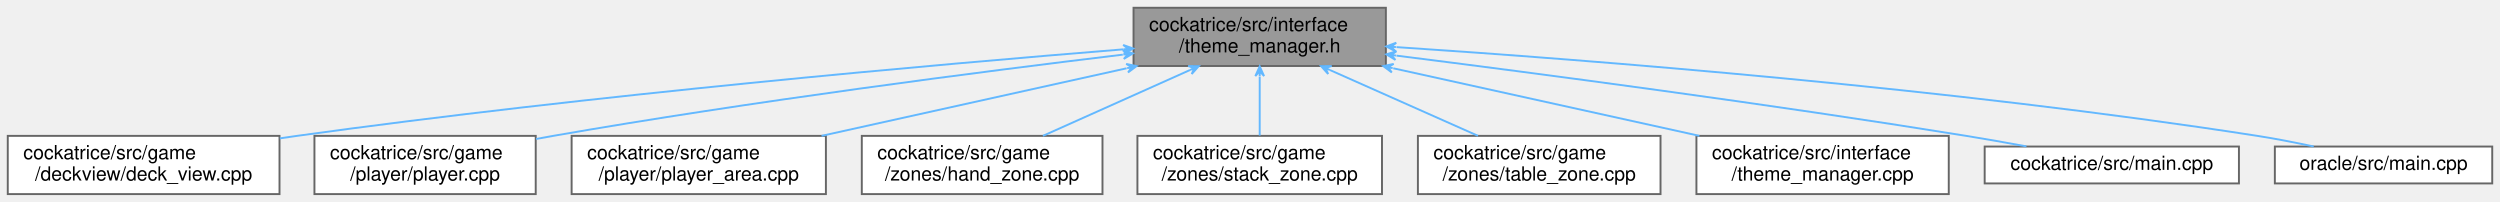
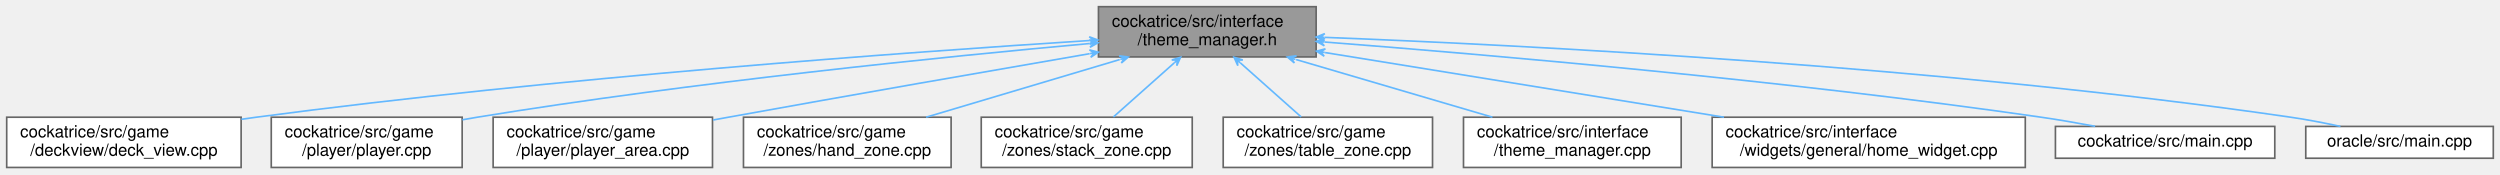
- <svg xmlns="http://www.w3.org/2000/svg" xmlns:xlink="http://www.w3.org/1999/xlink" width="1288pt" height="104pt" viewBox="0.00 0.00 1288.00 104.00">
+ <svg xmlns="http://www.w3.org/2000/svg" xmlns:xlink="http://www.w3.org/1999/xlink" width="1493pt" height="104pt" viewBox="0.00 0.00 1493.00 104.00">
  <g id="graph0" class="graph" transform="scale(1 1) rotate(0) translate(4 100)">
    <g id="Node000001" class="node">
      <g id="a_Node000001">
        <a xlink:title="TODO: Document this.">
-           <polygon fill="#999999" stroke="#666666" points="710,-96 580,-96 580,-66 710,-66 710,-96" />
-           <text text-anchor="start" x="588" y="-84" font-family="Helvetica,sans-Serif" font-size="10.00">cockatrice/src/interface</text>
-           <text text-anchor="middle" x="645" y="-73" font-family="Helvetica,sans-Serif" font-size="10.00">/theme_manager.h</text>
+           <polygon fill="#999999" stroke="#666666" points="782,-96 652,-96 652,-66 782,-66 782,-96" />
+           <text text-anchor="start" x="660" y="-84" font-family="Helvetica,sans-Serif" font-size="10.00">cockatrice/src/interface</text>
+           <text text-anchor="middle" x="717" y="-73" font-family="Helvetica,sans-Serif" font-size="10.00">/theme_manager.h</text>
        </a>
      </g>
    </g>
    <g id="Node000002" class="node">
      <g id="a_Node000002">
        <a xlink:href="../../da/d66/deck__view_8cpp.html" target="_top" xlink:title=" ">
          <polygon fill="white" stroke="#666666" points="140,-30 0,-30 0,0 140,0 140,-30" />
          <text text-anchor="start" x="8" y="-18" font-family="Helvetica,sans-Serif" font-size="10.00">cockatrice/src/game</text>
          <text text-anchor="middle" x="70" y="-7" font-family="Helvetica,sans-Serif" font-size="10.00">/deckview/deck_view.cpp</text>
        </a>
      </g>
    </g>
    <g id="edge1_Node000001_Node000002" class="edge">
      <g id="a_edge1_Node000001_Node000002">
        <a xlink:title=" ">
-           <path fill="none" stroke="#63b8ff" d="M574.73,-74.58C478.43,-66.78 300.17,-50.98 149,-30 146.1,-29.6 143.15,-29.17 140.17,-28.72" />
-           <polygon fill="#63b8ff" stroke="#63b8ff" points="579.82,-75 574.65,-76.84 577.33,-74.79 574.83,-74.59 574.83,-74.59 574.83,-74.59 577.33,-74.79 575.02,-72.35 579.82,-75 579.82,-75" />
+           <path fill="none" stroke="#63b8ff" d="M646.59,-75.79C539.03,-68.92 327.47,-53.62 149,-30 146.1,-29.62 143.14,-29.2 140.16,-28.76" />
+           <polygon fill="#63b8ff" stroke="#63b8ff" points="651.63,-76.11 646.5,-78.04 649.13,-75.95 646.64,-75.8 646.64,-75.8 646.64,-75.8 649.13,-75.95 646.78,-73.55 651.63,-76.11 651.63,-76.11" />
        </a>
      </g>
    </g>
    <g id="Node000003" class="node">
      <g id="a_Node000003">
        <a xlink:href="../../db/d80/player_8cpp.html" target="_top" xlink:title=" ">
          <polygon fill="white" stroke="#666666" points="272,-30 158,-30 158,0 272,0 272,-30" />
          <text text-anchor="start" x="166" y="-18" font-family="Helvetica,sans-Serif" font-size="10.00">cockatrice/src/game</text>
          <text text-anchor="middle" x="215" y="-7" font-family="Helvetica,sans-Serif" font-size="10.00">/player/player.cpp</text>
        </a>
      </g>
    </g>
    <g id="edge2_Node000001_Node000003" class="edge">
      <g id="a_edge2_Node000001_Node000003">
        <a xlink:title=" ">
-           <path fill="none" stroke="#63b8ff" d="M574.47,-71.85C500.97,-63 382.56,-47.72 281,-30 278.12,-29.5 275.16,-28.96 272.19,-28.4" />
-           <polygon fill="#63b8ff" stroke="#63b8ff" points="579.68,-72.48 574.45,-74.11 577.2,-72.18 574.72,-71.88 574.72,-71.88 574.72,-71.88 577.2,-72.18 574.99,-69.65 579.68,-72.48 579.68,-72.48" />
+           <path fill="none" stroke="#63b8ff" d="M646.64,-74C560.22,-66.16 409.29,-50.91 281,-30 278.11,-29.53 275.15,-29.02 272.17,-28.47" />
+           <polygon fill="#63b8ff" stroke="#63b8ff" points="651.73,-74.46 646.55,-76.25 649.24,-74.24 646.75,-74.01 646.75,-74.01 646.75,-74.01 649.24,-74.24 646.95,-71.77 651.73,-74.46 651.73,-74.46" />
        </a>
      </g>
    </g>
    <g id="Node000004" class="node">
      <g id="a_Node000004">
        <a xlink:href="../../da/d0f/player__area_8cpp.html" target="_top" xlink:title=" ">
          <polygon fill="white" stroke="#666666" points="421.5,-30 290.5,-30 290.5,0 421.5,0 421.5,-30" />
          <text text-anchor="start" x="298.5" y="-18" font-family="Helvetica,sans-Serif" font-size="10.00">cockatrice/src/game</text>
          <text text-anchor="middle" x="356" y="-7" font-family="Helvetica,sans-Serif" font-size="10.00">/player/player_area.cpp</text>
        </a>
      </g>
    </g>
    <g id="edge3_Node000001_Node000004" class="edge">
      <g id="a_edge3_Node000001_Node000004">
        <a xlink:title=" ">
-           <path fill="none" stroke="#63b8ff" d="M576.43,-64.82C528.78,-54.26 465.73,-40.3 419.27,-30.01" />
-           <polygon fill="#63b8ff" stroke="#63b8ff" points="581.58,-65.95 576.21,-67.07 579.14,-65.41 576.7,-64.87 576.7,-64.87 576.7,-64.87 579.14,-65.41 577.18,-62.68 581.58,-65.95 581.58,-65.95" />
+           <path fill="none" stroke="#63b8ff" d="M646.76,-67.95C588.84,-57.96 504.55,-43.29 431,-30 428,-29.46 424.94,-28.9 421.84,-28.33" />
+           <polygon fill="#63b8ff" stroke="#63b8ff" points="651.93,-68.84 646.62,-70.21 649.47,-68.42 647.01,-67.99 647.01,-67.99 647.01,-67.99 649.47,-68.42 647.39,-65.78 651.93,-68.84 651.93,-68.84" />
        </a>
      </g>
    </g>
    <g id="Node000005" class="node">
      <g id="a_Node000005">
        <a xlink:href="../../d5/d7b/hand__zone_8cpp.html" target="_top" xlink:title=" ">
          <polygon fill="white" stroke="#666666" points="564,-30 440,-30 440,0 564,0 564,-30" />
          <text text-anchor="start" x="448" y="-18" font-family="Helvetica,sans-Serif" font-size="10.00">cockatrice/src/game</text>
          <text text-anchor="middle" x="502" y="-7" font-family="Helvetica,sans-Serif" font-size="10.00">/zones/hand_zone.cpp</text>
        </a>
      </g>
    </g>
    <g id="edge4_Node000001_Node000005" class="edge">
      <g id="a_edge4_Node000001_Node000005">
        <a xlink:title=" ">
-           <path fill="none" stroke="#63b8ff" d="M609.05,-63.91C585.73,-53.47 555.64,-40.01 533.31,-30.01" />
-           <polygon fill="#63b8ff" stroke="#63b8ff" points="613.62,-65.95 608.14,-65.97 611.34,-64.93 609.05,-63.91 609.05,-63.91 609.05,-63.91 611.34,-64.93 609.97,-61.86 613.62,-65.95 613.62,-65.95" />
+           <path fill="none" stroke="#63b8ff" d="M664.69,-64.43C629.4,-53.92 583.21,-40.18 549.07,-30.01" />
+           <polygon fill="#63b8ff" stroke="#63b8ff" points="669.82,-65.95 664.38,-66.68 667.42,-65.24 665.03,-64.53 665.03,-64.53 665.03,-64.53 667.42,-65.24 665.67,-62.37 669.82,-65.95 669.82,-65.95" />
        </a>
      </g>
    </g>
    <g id="Node000006" class="node">
      <g id="a_Node000006">
        <a xlink:href="../../dd/dfe/stack__zone_8cpp.html" target="_top" xlink:title=" ">
          <polygon fill="white" stroke="#666666" points="708,-30 582,-30 582,0 708,0 708,-30" />
          <text text-anchor="start" x="590" y="-18" font-family="Helvetica,sans-Serif" font-size="10.00">cockatrice/src/game</text>
          <text text-anchor="middle" x="645" y="-7" font-family="Helvetica,sans-Serif" font-size="10.00">/zones/stack_zone.cpp</text>
        </a>
      </g>
    </g>
    <g id="edge5_Node000001_Node000006" class="edge">
      <g id="a_edge5_Node000001_Node000006">
        <a xlink:title=" ">
-           <path fill="none" stroke="#63b8ff" d="M645,-60.57C645,-50.77 645,-39.1 645,-30.16" />
-           <polygon fill="#63b8ff" stroke="#63b8ff" points="645,-65.8 642.75,-60.8 645,-63.3 645,-60.8 645,-60.8 645,-60.8 645,-63.3 647.25,-60.8 645,-65.8 645,-65.8" />
+           <path fill="none" stroke="#63b8ff" d="M697.26,-62.45C685.84,-52.3 671.64,-39.68 660.93,-30.16" />
+           <polygon fill="#63b8ff" stroke="#63b8ff" points="701.02,-65.8 695.79,-64.16 699.15,-64.14 697.28,-62.47 697.28,-62.47 697.28,-62.47 699.15,-64.14 698.78,-60.79 701.02,-65.8 701.02,-65.8" />
        </a>
      </g>
    </g>
    <g id="Node000007" class="node">
      <g id="a_Node000007">
        <a xlink:href="../../db/dfe/table__zone_8cpp.html" target="_top" xlink:title=" ">
          <polygon fill="white" stroke="#666666" points="851.5,-30 726.5,-30 726.5,0 851.5,0 851.5,-30" />
          <text text-anchor="start" x="734.5" y="-18" font-family="Helvetica,sans-Serif" font-size="10.00">cockatrice/src/game</text>
          <text text-anchor="middle" x="789" y="-7" font-family="Helvetica,sans-Serif" font-size="10.00">/zones/table_zone.cpp</text>
        </a>
      </g>
    </g>
    <g id="edge6_Node000001_Node000007" class="edge">
      <g id="a_edge6_Node000001_Node000007">
        <a xlink:title=" ">
-           <path fill="none" stroke="#63b8ff" d="M681.2,-63.91C704.68,-53.47 734.98,-40.01 757.47,-30.01" />
-           <polygon fill="#63b8ff" stroke="#63b8ff" points="676.6,-65.95 680.26,-61.87 678.89,-64.94 681.17,-63.92 681.17,-63.92 681.17,-63.92 678.89,-64.94 682.08,-65.98 676.6,-65.95 676.6,-65.95" />
+           <path fill="none" stroke="#63b8ff" d="M736.74,-62.45C748.16,-52.3 762.36,-39.68 773.07,-30.16" />
+           <polygon fill="#63b8ff" stroke="#63b8ff" points="732.98,-65.8 735.22,-60.79 734.85,-64.14 736.72,-62.47 736.72,-62.47 736.72,-62.47 734.85,-64.14 738.21,-64.16 732.98,-65.8 732.98,-65.8" />
        </a>
      </g>
    </g>
    <g id="Node000008" class="node">
      <g id="a_Node000008">
        <a xlink:href="../../d4/d99/theme__manager_8cpp.html" target="_top" xlink:title=" ">
          <polygon fill="white" stroke="#666666" points="1000,-30 870,-30 870,0 1000,0 1000,-30" />
          <text text-anchor="start" x="878" y="-18" font-family="Helvetica,sans-Serif" font-size="10.00">cockatrice/src/interface</text>
          <text text-anchor="middle" x="935" y="-7" font-family="Helvetica,sans-Serif" font-size="10.00">/theme_manager.cpp</text>
        </a>
      </g>
    </g>
    <g id="edge7_Node000001_Node000008" class="edge">
      <g id="a_edge7_Node000001_Node000008">
        <a xlink:title=" ">
-           <path fill="none" stroke="#63b8ff" d="M713.81,-64.82C761.63,-54.26 824.89,-40.3 871.51,-30.01" />
-           <polygon fill="#63b8ff" stroke="#63b8ff" points="708.64,-65.95 713.04,-62.68 711.08,-65.42 713.52,-64.88 713.52,-64.88 713.52,-64.88 711.08,-65.42 714.01,-67.07 708.64,-65.95 708.64,-65.95" />
+           <path fill="none" stroke="#63b8ff" d="M770.04,-64.43C805.82,-53.92 852.65,-40.18 887.27,-30.01" />
+           <polygon fill="#63b8ff" stroke="#63b8ff" points="764.84,-65.95 769,-62.39 767.24,-65.25 769.64,-64.55 769.64,-64.55 769.64,-64.55 767.24,-65.25 770.27,-66.71 764.84,-65.95 764.84,-65.95" />
        </a>
      </g>
    </g>
    <g id="Node000009" class="node">
      <g id="a_Node000009">
-         <a xlink:href="../../d8/da8/cockatrice_2src_2main_8cpp.html" target="_top" xlink:title=" ">
-           <polygon fill="white" stroke="#666666" points="1149.5,-24.5 1018.5,-24.5 1018.5,-5.5 1149.5,-5.5 1149.5,-24.5" />
-           <text text-anchor="middle" x="1084" y="-12.5" font-family="Helvetica,sans-Serif" font-size="10.00">cockatrice/src/main.cpp</text>
+         <a xlink:href="../../d2/ddc/home__widget_8cpp.html" target="_top" xlink:title=" ">
+           <polygon fill="white" stroke="#666666" points="1205.5,-30 1018.5,-30 1018.5,0 1205.5,0 1205.5,-30" />
+           <text text-anchor="start" x="1026.5" y="-18" font-family="Helvetica,sans-Serif" font-size="10.00">cockatrice/src/interface</text>
+           <text text-anchor="middle" x="1112" y="-7" font-family="Helvetica,sans-Serif" font-size="10.00">/widgets/general/home_widget.cpp</text>
        </a>
      </g>
    </g>
    <g id="edge8_Node000001_Node000009" class="edge">
      <g id="a_edge8_Node000001_Node000009">
        <a xlink:title=" ">
-           <path fill="none" stroke="#63b8ff" d="M715.45,-71.34C788.88,-62.08 907.23,-46.48 1009,-30 1019.07,-28.37 1029.86,-26.45 1040.04,-24.57" />
-           <polygon fill="#63b8ff" stroke="#63b8ff" points="710.24,-72 714.92,-69.14 712.72,-71.69 715.2,-71.37 715.2,-71.37 715.2,-71.37 712.72,-71.69 715.48,-73.61 710.24,-72 710.24,-72" />
+           <path fill="none" stroke="#63b8ff" d="M787.36,-68.6C853.97,-57.81 954.13,-41.58 1025.56,-30" />
+           <polygon fill="#63b8ff" stroke="#63b8ff" points="782.23,-69.43 786.8,-66.41 784.69,-69.03 787.16,-68.63 787.16,-68.63 787.16,-68.63 784.69,-69.03 787.52,-70.85 782.23,-69.43 782.23,-69.43" />
        </a>
      </g>
    </g>
    <g id="Node000010" class="node">
      <g id="a_Node000010">
-         <a xlink:href="../../d8/d33/oracle_2src_2main_8cpp.html" target="_top" xlink:title=" ">
-           <polygon fill="white" stroke="#666666" points="1280,-24.5 1168,-24.5 1168,-5.5 1280,-5.5 1280,-24.5" />
-           <text text-anchor="middle" x="1224" y="-12.5" font-family="Helvetica,sans-Serif" font-size="10.00">oracle/src/main.cpp</text>
+         <a xlink:href="../../d8/da8/cockatrice_2src_2main_8cpp.html" target="_top" xlink:title=" ">
+           <polygon fill="white" stroke="#666666" points="1354.5,-24.5 1223.5,-24.5 1223.5,-5.5 1354.5,-5.5 1354.5,-24.5" />
+           <text text-anchor="middle" x="1289" y="-12.5" font-family="Helvetica,sans-Serif" font-size="10.00">cockatrice/src/main.cpp</text>
        </a>
      </g>
    </g>
    <g id="edge9_Node000001_Node000010" class="edge">
      <g id="a_edge9_Node000001_Node000010">
        <a xlink:title=" ">
-           <path fill="none" stroke="#63b8ff" d="M715.46,-75.73C814.79,-69.11 1001.47,-54.54 1159,-30 1168.47,-28.53 1178.63,-26.53 1188.04,-24.52" />
-           <polygon fill="#63b8ff" stroke="#63b8ff" points="710.21,-76.07 715.05,-73.5 712.71,-75.91 715.2,-75.74 715.2,-75.74 715.2,-75.74 712.71,-75.91 715.35,-77.99 710.21,-76.07 710.21,-76.07" />
+           <path fill="none" stroke="#63b8ff" d="M787.19,-74.89C883.82,-67.41 1063.13,-51.95 1215,-30 1225.48,-28.49 1236.74,-26.53 1247.23,-24.56" />
+           <polygon fill="#63b8ff" stroke="#63b8ff" points="782.08,-75.28 786.89,-72.65 784.57,-75.09 787.07,-74.9 787.07,-74.9 787.07,-74.9 784.57,-75.09 787.24,-77.14 782.08,-75.28 782.08,-75.28" />
+         </a>
+       </g>
+     </g>
+     <g id="Node000011" class="node">
+       <g id="a_Node000011">
+         <a xlink:href="../../d8/d33/oracle_2src_2main_8cpp.html" target="_top" xlink:title=" ">
+           <polygon fill="white" stroke="#666666" points="1485,-24.5 1373,-24.5 1373,-5.5 1485,-5.5 1485,-24.5" />
+           <text text-anchor="middle" x="1429" y="-12.5" font-family="Helvetica,sans-Serif" font-size="10.00">oracle/src/main.cpp</text>
+         </a>
+       </g>
+     </g>
+     <g id="edge10_Node000001_Node000011" class="edge">
+       <g id="a_edge10_Node000001_Node000011">
+         <a xlink:title=" ">
+           <path fill="none" stroke="#63b8ff" d="M787.29,-77.68C906.47,-73.04 1155.56,-60.36 1364,-30 1373.71,-28.59 1384.14,-26.57 1393.74,-24.5" />
+           <polygon fill="#63b8ff" stroke="#63b8ff" points="782.06,-77.88 786.97,-75.44 784.56,-77.78 787.06,-77.69 787.06,-77.69 787.06,-77.69 784.56,-77.78 787.15,-79.93 782.06,-77.88 782.06,-77.88" />
        </a>
      </g>
    </g>
  </g>
</svg>
